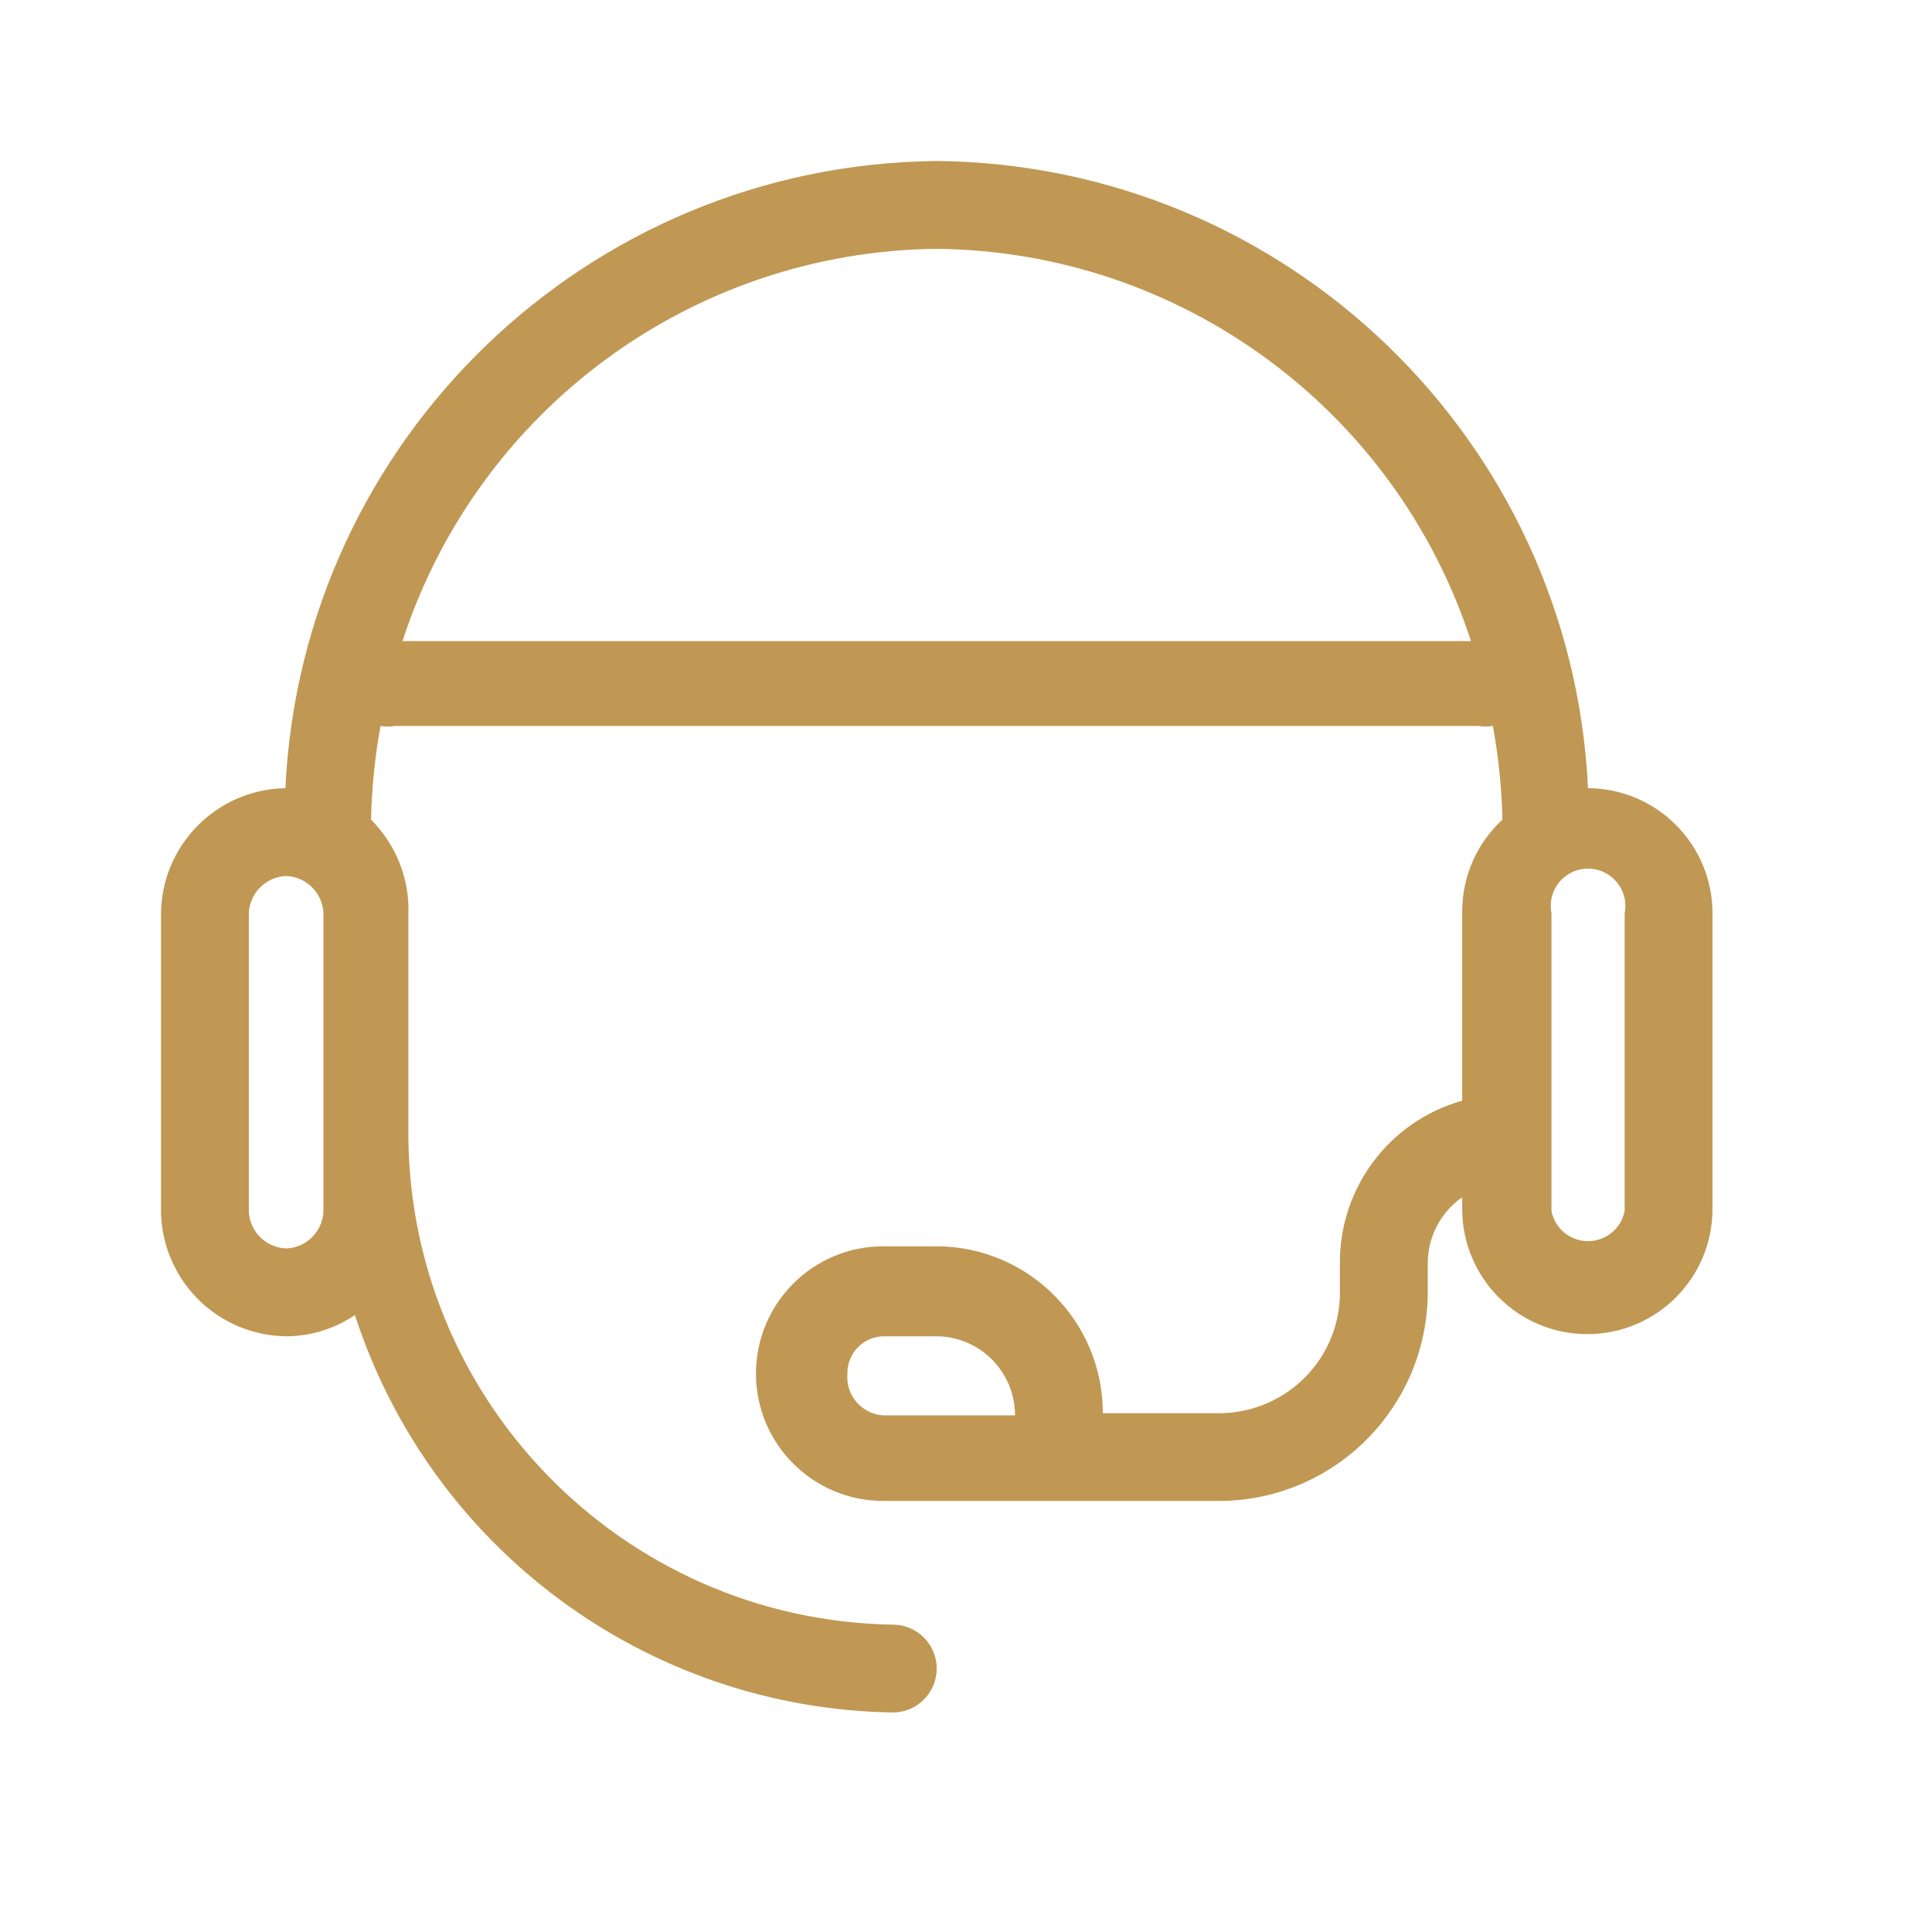
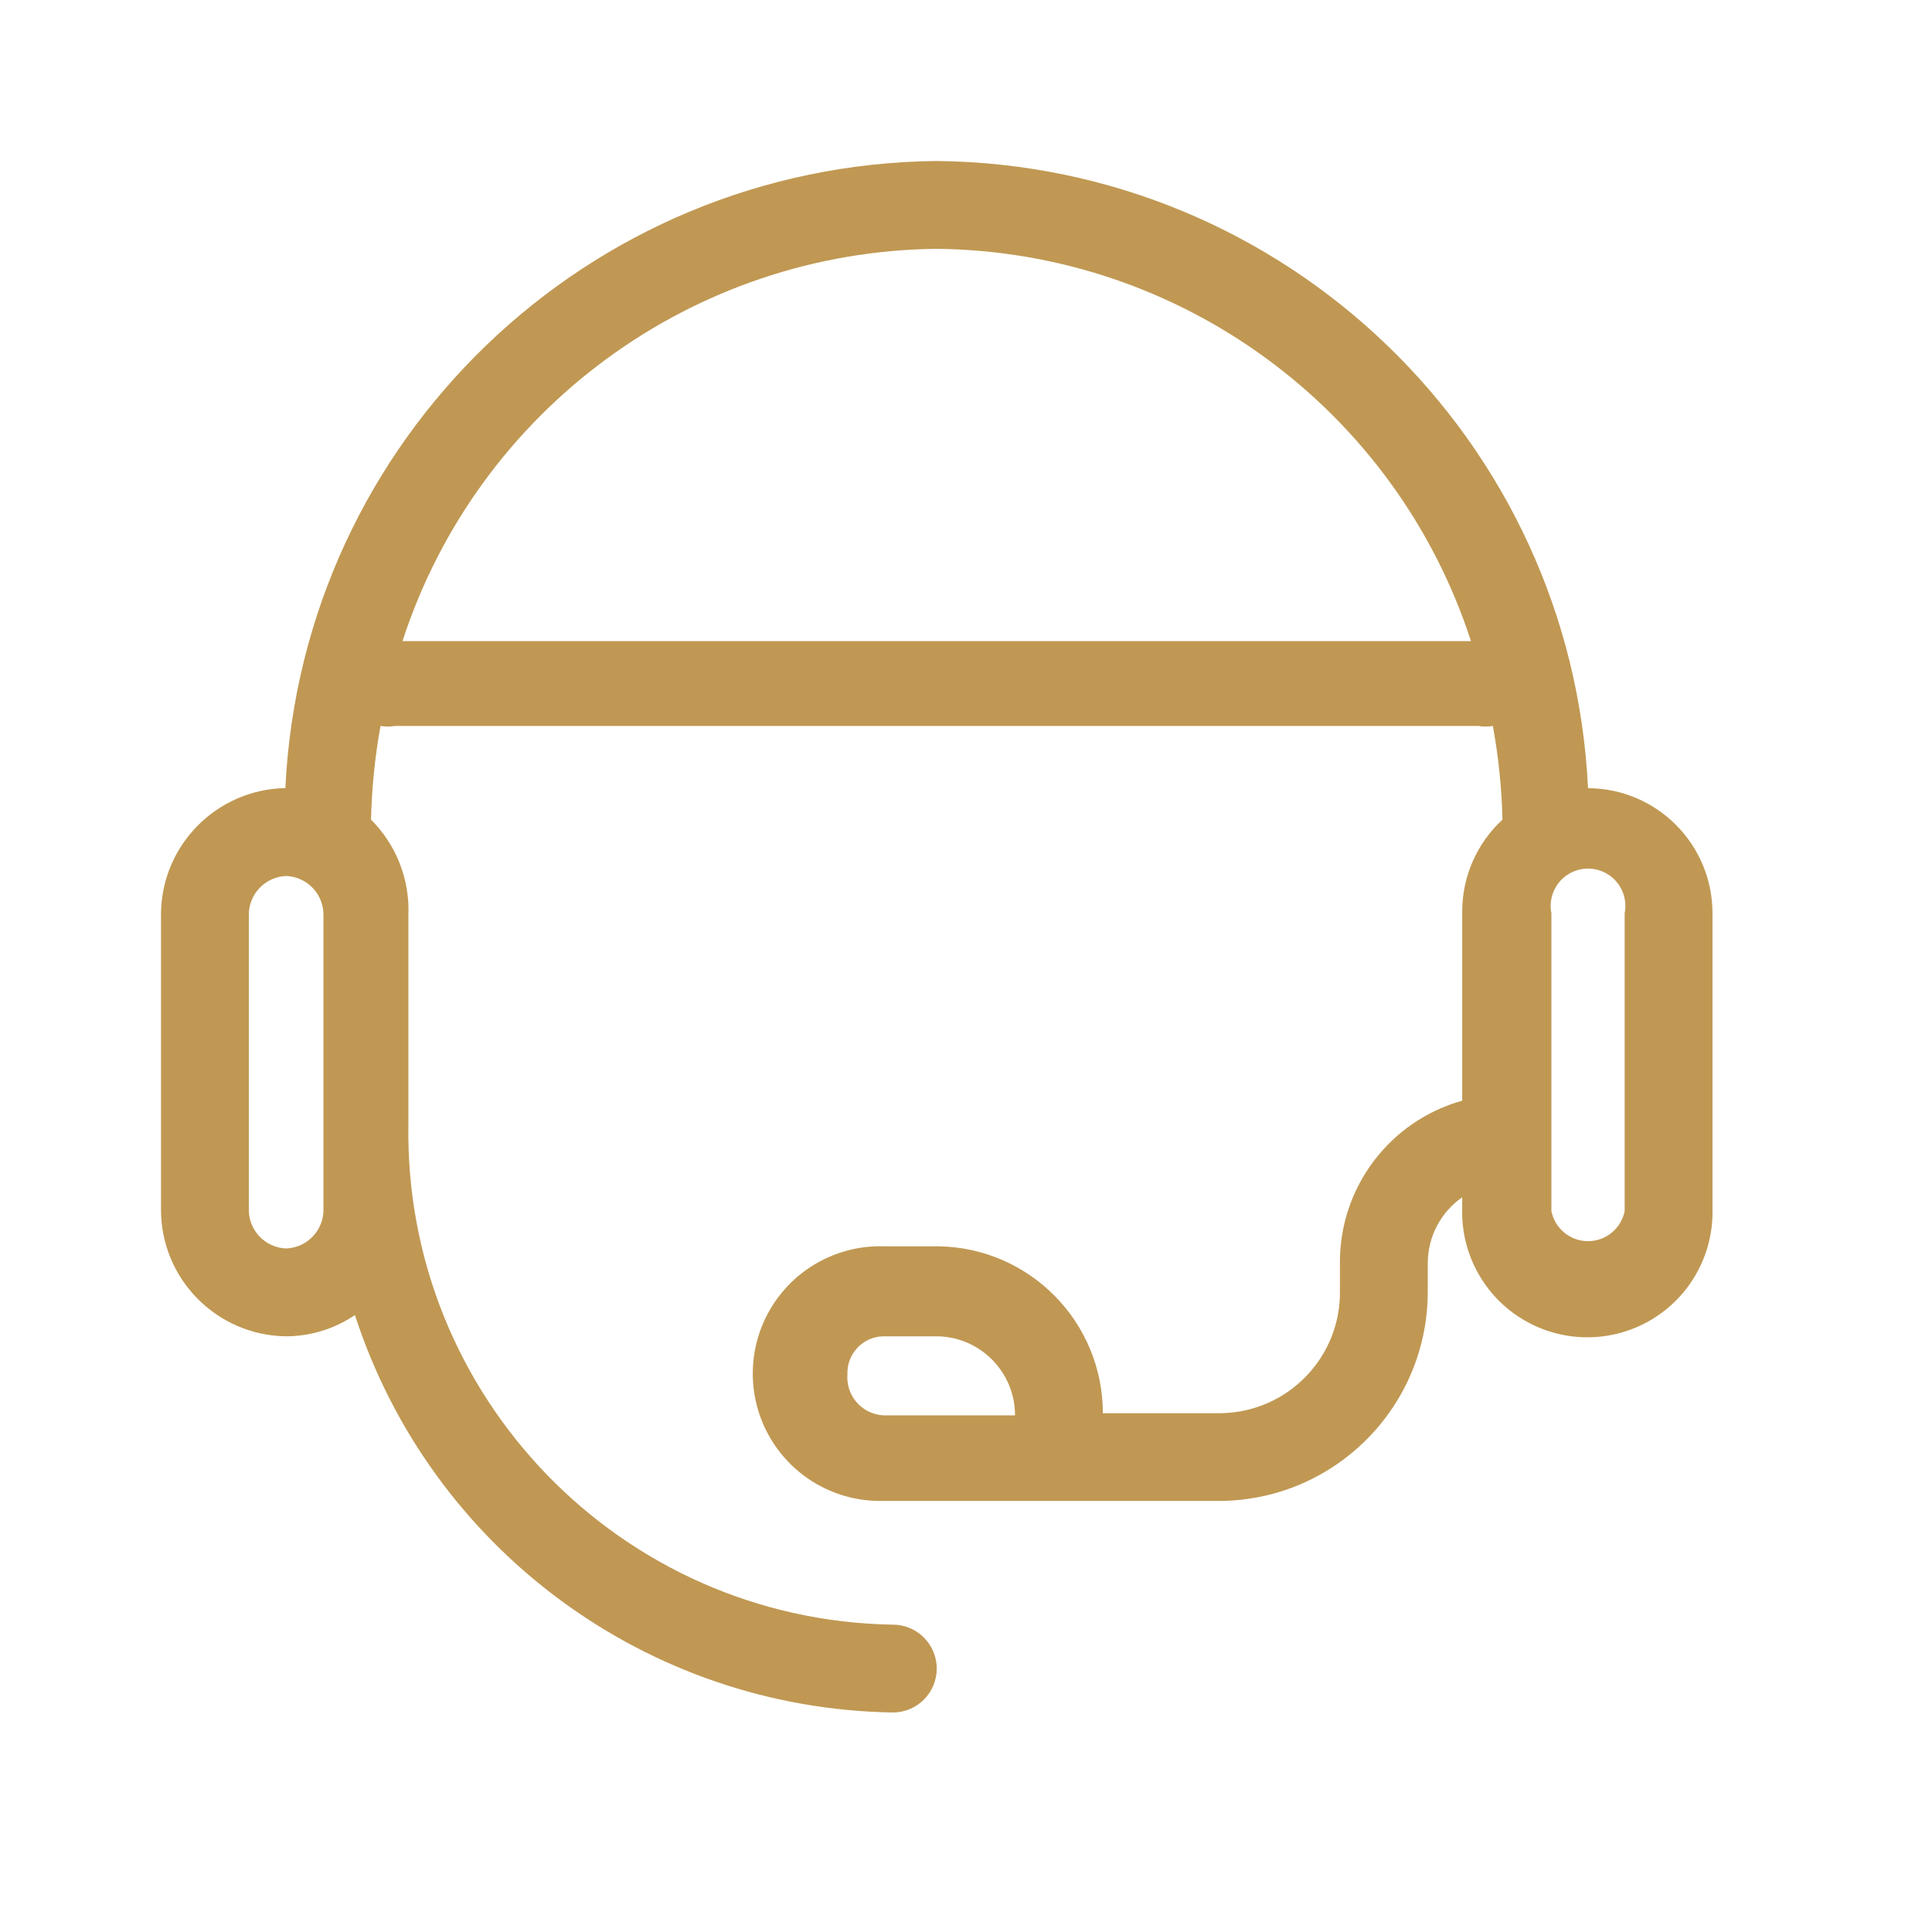
- <svg xmlns="http://www.w3.org/2000/svg" width="24px" height="24px" viewBox="0 0 24 24" version="1.1">
-   <g id="💡-Icons" stroke="none" stroke-width="1" fill="none" fill-rule="evenodd">
-     <g id="Foundations/Icons/Support" fill="#C09853">
-       <path d="M19.727,9.791 C19.52,5.46 15.972,2.043 11.636,2 C7.301,2.043 3.752,5.46 3.545,9.791 C2.684,9.806 1.995,10.511 2,11.373 L2,15.009 C1.995,15.426 2.156,15.828 2.448,16.127 C2.739,16.425 3.137,16.595 3.555,16.6 C3.859,16.599 4.157,16.507 4.409,16.336 C5.353,19.241 8.038,21.224 11.091,21.273 C11.392,21.273 11.636,21.029 11.636,20.727 C11.636,20.426 11.392,20.182 11.091,20.182 C7.715,20.127 5.022,17.348 5.073,13.973 L5.073,11.373 C5.093,10.928 4.924,10.496 4.609,10.182 C4.618,9.791 4.657,9.402 4.727,9.018 C4.788,9.028 4.849,9.028 4.909,9.018 L18.364,9.018 C18.424,9.028 18.485,9.028 18.545,9.018 C18.615,9.402 18.655,9.791 18.664,10.182 C18.346,10.475 18.165,10.886 18.164,11.318 L18.164,13.673 C17.261,13.927 16.639,14.753 16.645,15.691 L16.645,16.027 C16.653,16.425 16.502,16.81 16.225,17.096 C15.949,17.382 15.571,17.547 15.173,17.555 L13.7,17.555 C13.7,16.42 12.789,15.497 11.655,15.482 L10.973,15.482 C10.099,15.482 9.391,16.19 9.391,17.064 C9.391,17.937 10.099,18.645 10.973,18.645 L15.173,18.645 C16.602,18.626 17.746,17.456 17.736,16.027 L17.736,15.691 C17.737,15.365 17.896,15.059 18.164,14.873 L18.164,15.018 C18.164,15.877 18.86,16.573 19.718,16.573 C20.577,16.573 21.273,15.877 21.273,15.018 L21.273,11.345 C21.273,10.49 20.582,9.796 19.727,9.791 L19.727,9.791 Z M10.973,17.582 C10.846,17.575 10.727,17.517 10.643,17.421 C10.559,17.325 10.517,17.2 10.527,17.073 C10.522,16.951 10.567,16.832 10.651,16.743 C10.734,16.654 10.851,16.602 10.973,16.6 L11.655,16.6 C12.186,16.615 12.609,17.05 12.609,17.582 L10.973,17.582 Z M4.018,15.009 C4.023,15.137 3.977,15.261 3.89,15.355 C3.803,15.449 3.682,15.504 3.555,15.509 C3.427,15.504 3.306,15.449 3.219,15.355 C3.132,15.261 3.086,15.137 3.091,15.009 L3.091,11.373 C3.086,11.11 3.292,10.892 3.555,10.882 C3.817,10.892 4.023,11.11 4.018,11.373 L4.018,15.009 Z M5,7.964 C5.937,5.083 8.608,3.122 11.636,3.091 C14.665,3.122 17.336,5.083 18.273,7.964 L5,7.964 Z M20.182,15.045 C20.138,15.262 19.948,15.418 19.727,15.418 C19.506,15.418 19.316,15.262 19.273,15.045 L19.273,11.345 C19.236,11.161 19.313,10.973 19.469,10.869 C19.625,10.764 19.829,10.764 19.985,10.869 C20.141,10.973 20.219,11.161 20.182,11.345 L20.182,15.045 Z" id="Shape" />
-     </g>
-   </g>
+ <svg xmlns="http://www.w3.org/2000/svg" width="24" height="24" viewBox="0 0 24 24">
+   <path d="M19.727 9.79A8.182 8.182 0 0011.637 2a8.182 8.182 0 00-8.092 7.79c-.861.016-1.55.721-1.545 1.583v3.636A1.573 1.573 0 003.555 16.6c.304-.001.602-.093.854-.264a7.145 7.145 0 006.682 4.937.545.545 0 000-1.091 6.118 6.118 0 01-6.018-6.21v-2.6a1.582 1.582 0 00-.464-1.19c.009-.39.048-.78.118-1.164.06.01.122.01.182 0h13.455c.06.01.121.01.181 0 .07.384.11.773.119 1.164a1.555 1.555 0 00-.5 1.136v2.355a2.082 2.082 0 00-1.519 2.018v.336a1.5 1.5 0 01-1.472 1.528H13.7a2.073 2.073 0 00-2.045-2.073h-.682a1.582 1.582 0 100 3.163h4.2a2.6 2.6 0 002.563-2.618v-.336a1 1 0 01.428-.818v.145a1.555 1.555 0 103.109 0v-3.673c0-.855-.69-1.55-1.546-1.554zm-8.754 7.792a.473.473 0 01-.446-.51.455.455 0 01.446-.472h.682c.531.015.954.45.954.982h-1.636zm-6.955-2.573a.482.482 0 01-.463.5.482.482 0 01-.464-.5v-3.636a.482.482 0 01.464-.491c.262.01.468.228.463.49v3.637zM5 7.964a7.055 7.055 0 016.636-4.873 7.055 7.055 0 016.637 4.873H5zm15.182 7.081a.464.464 0 01-.91 0v-3.7a.464.464 0 11.91 0v3.7z" fill="#C09853" fill-rule="evenodd" />
</svg>
